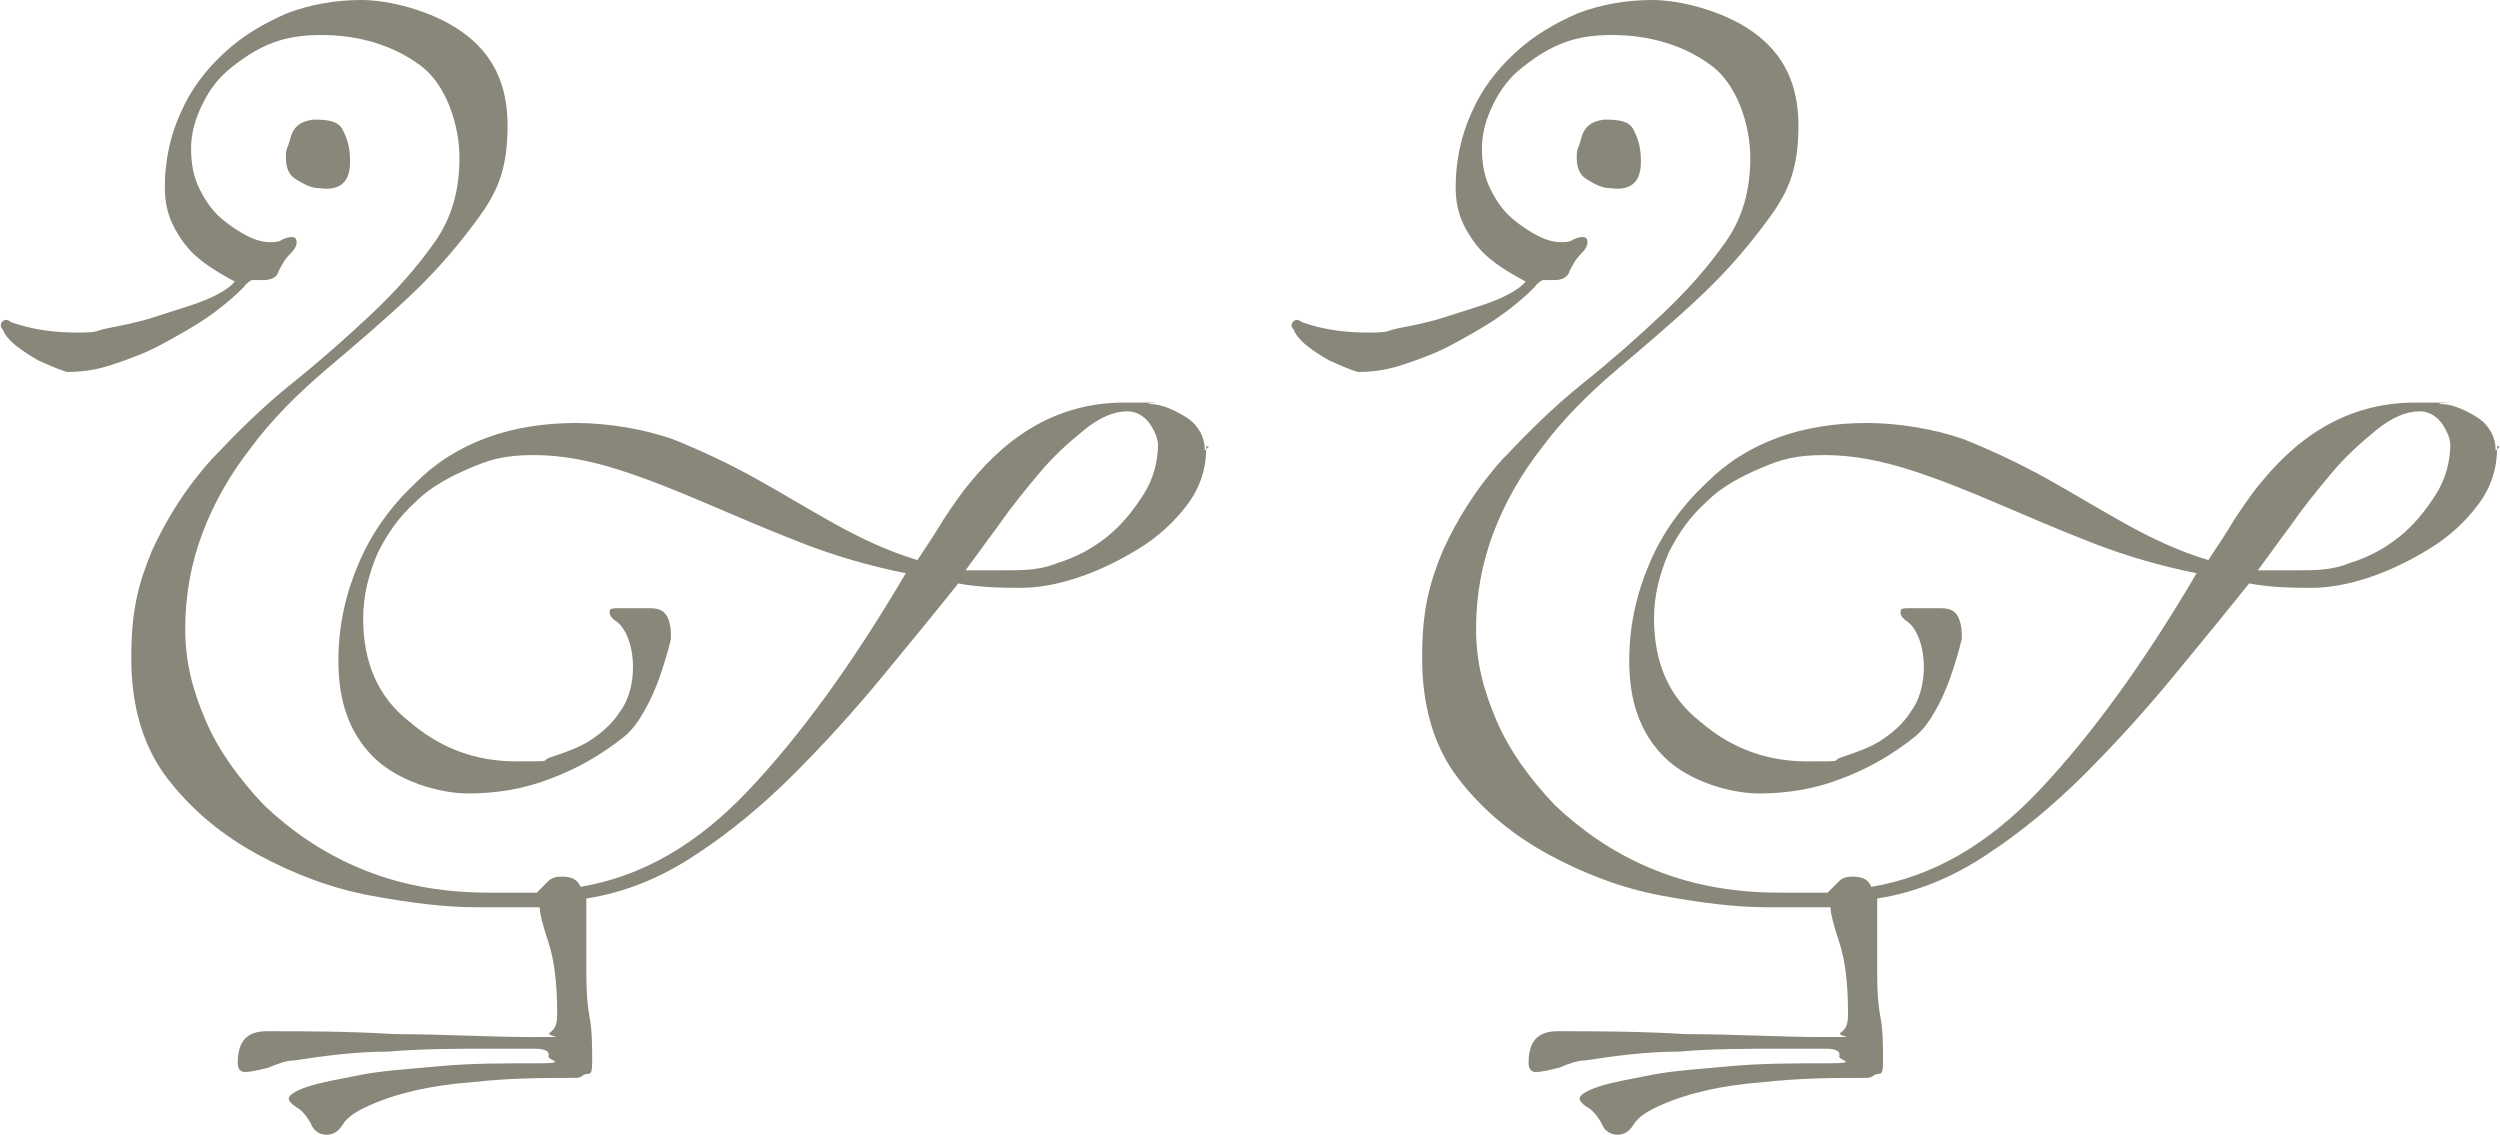
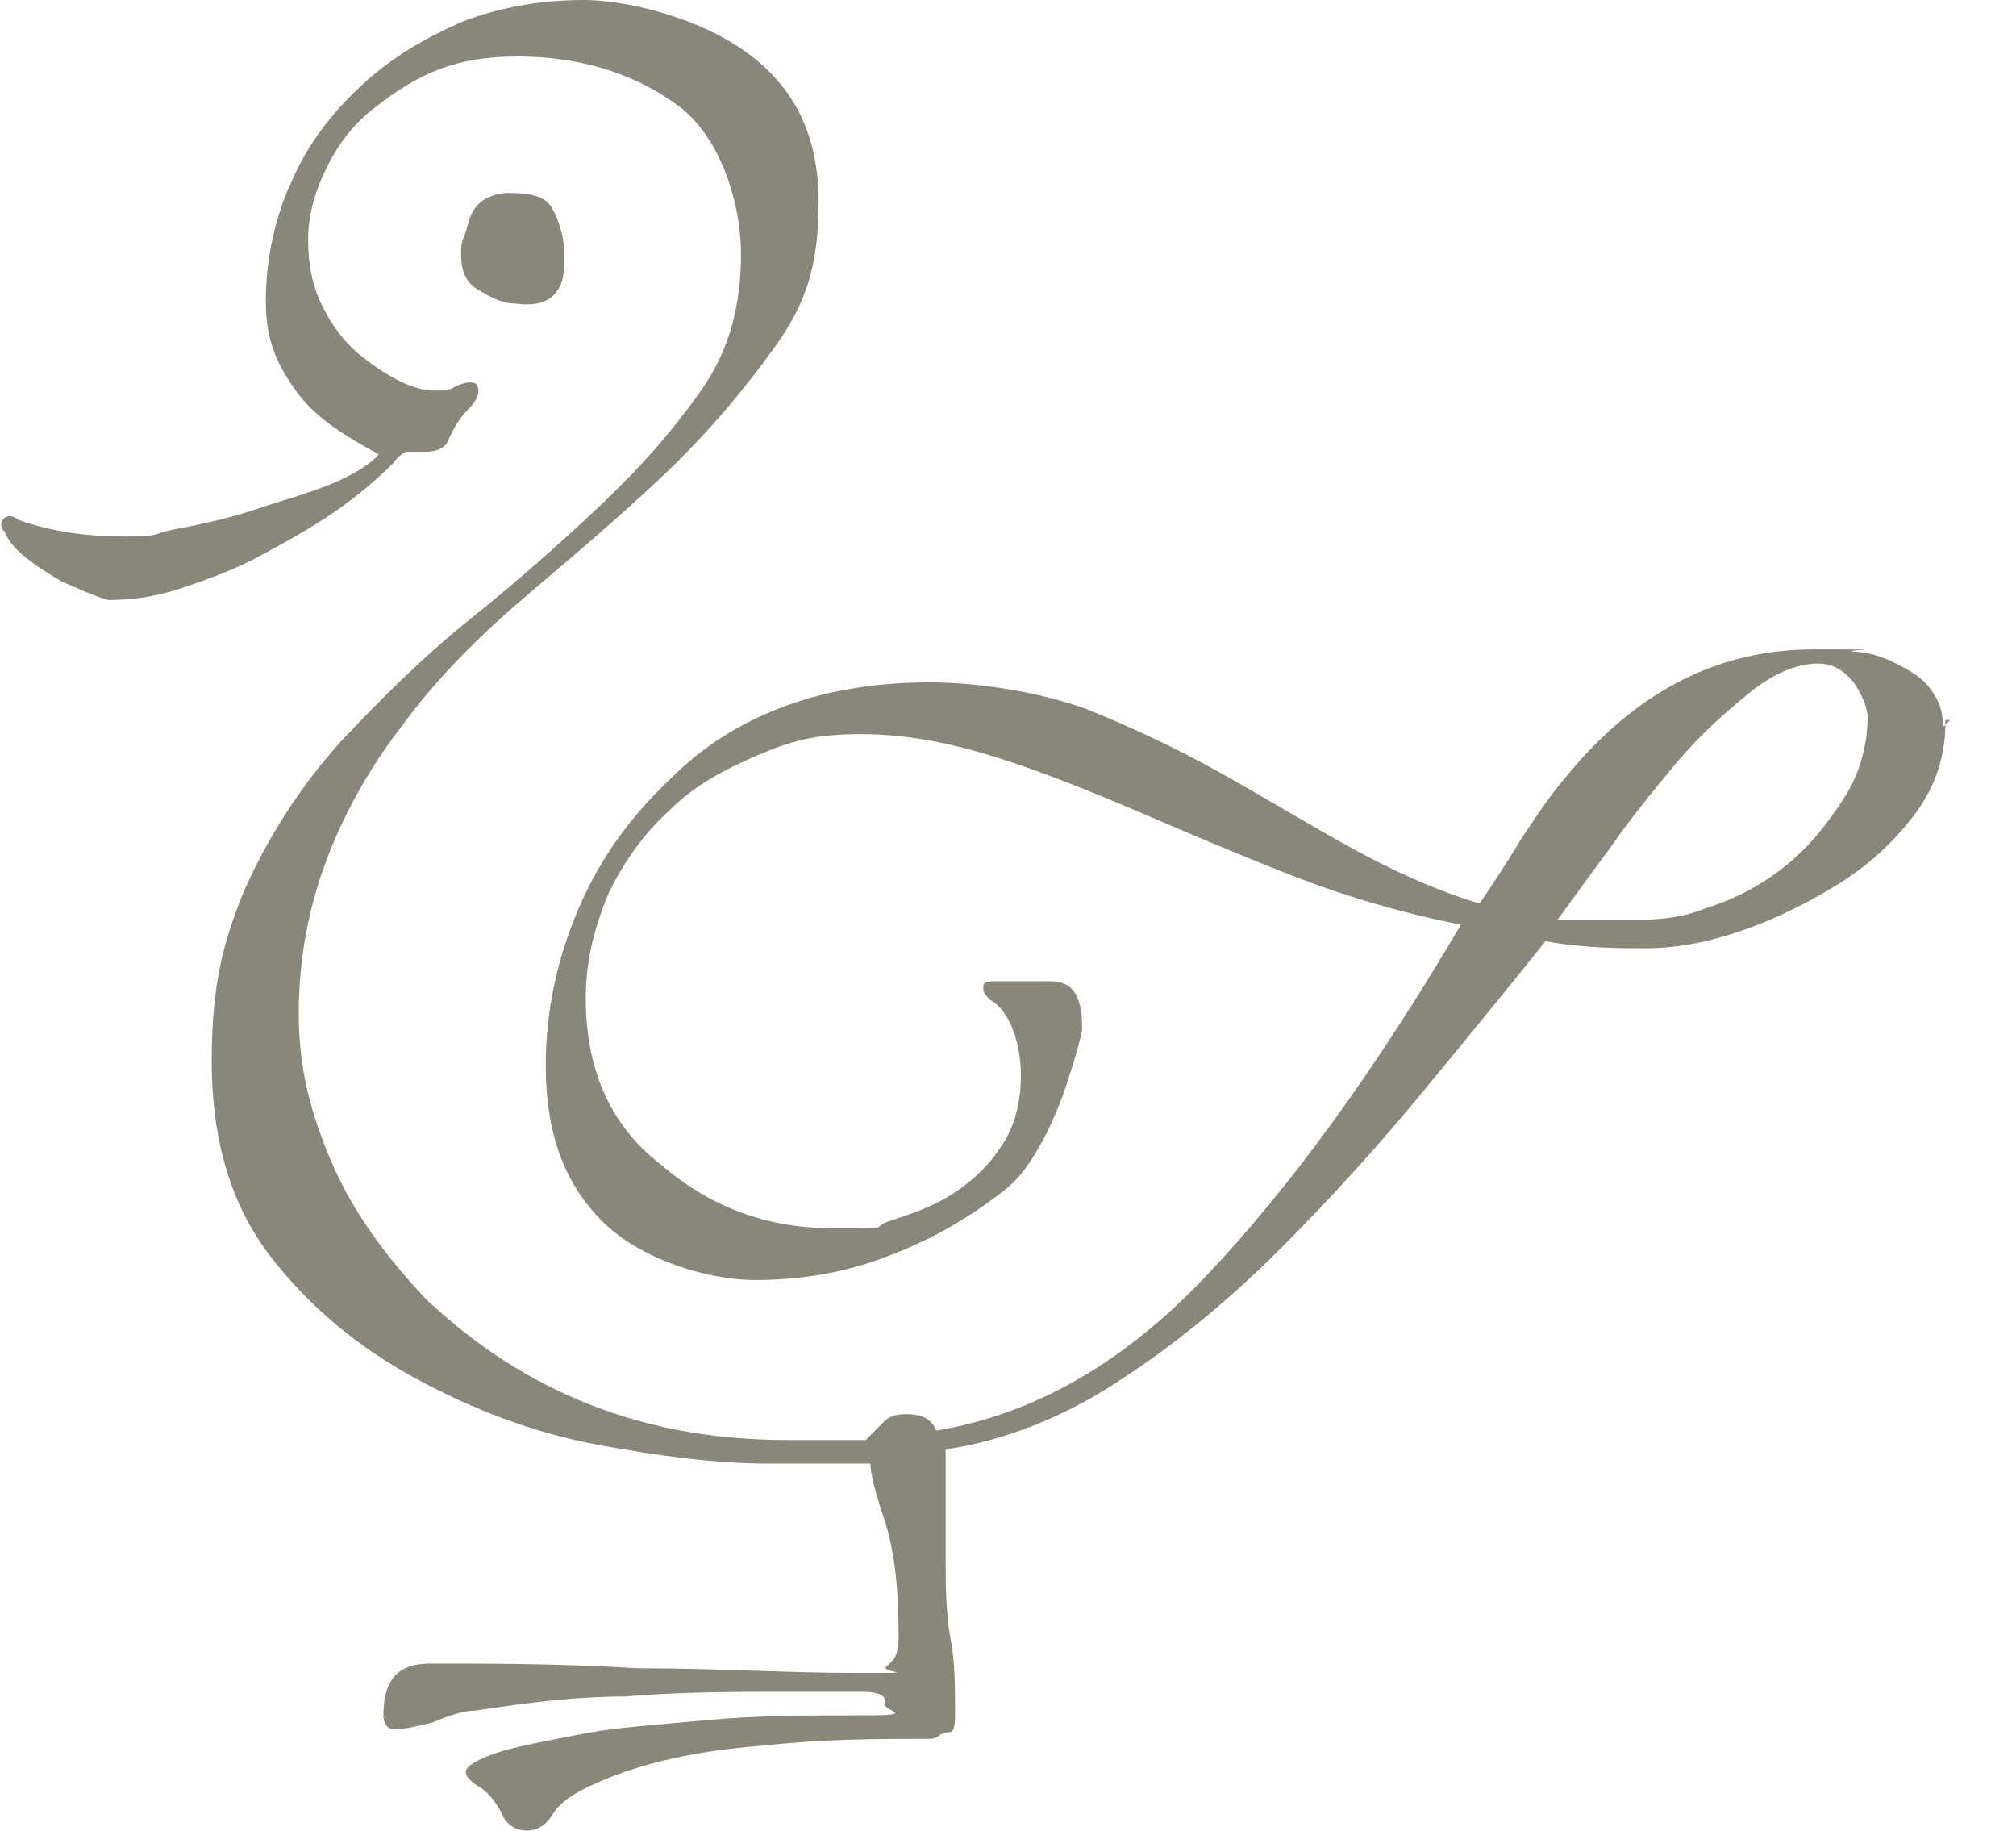
- <svg xmlns="http://www.w3.org/2000/svg" id="_레이어_2" version="1.1" viewBox="0 0 171.4 77.8">
+ <svg xmlns="http://www.w3.org/2000/svg" id="_레이어_2" version="1.1" viewBox="0 0 85.7 77.8">
  <defs>
    <style>
      .st0 {
        opacity: .8;
      }

      .st1 {
        fill: #6b6958;
      }
    </style>
  </defs>
  <g id="_레이어_1-2" class="st0">
-     <path class="st1" d="M82.7,30.7c0,1.4-.4,2.7-1.3,3.9s-2,2.2-3.3,3-2.7,1.5-4.2,2-2.8.7-3.9.7-2.7,0-4.3-.3c-1.6,2-3.4,4.2-5.3,6.5s-3.9,4.5-6,6.6-4.4,4-6.7,5.5c-2.4,1.6-4.9,2.6-7.5,3v4.8c0,.8,0,2.1.2,3.2.2,1,.2,2.1.2,3.2s-.2.7-.6.9c-.2.2-.4.2-.6.2-2.1,0-4.4,0-7.1.3-2.6.2-5,.7-7,1.6-.9.4-1.5.8-1.8,1.3s-.7.7-1.1.7-.9-.2-1.1-.8c-.3-.5-.6-.9-1-1.1-.3-.2-.5-.4-.5-.6s.4-.5,1.3-.8,2.1-.5,3.6-.8,3.3-.4,5.4-.6c2.1-.2,4.4-.2,6.7-.2s.7-.2.8-.5-.2-.5-.9-.5h-3.2c-2.3,0-4.6,0-6.9.2-2.3,0-4.4.3-6.4.6-.5,0-1.1.2-1.8.5-.8.2-1.3.3-1.6.3s-.5-.2-.5-.6c0-1.5.6-2.2,2-2.2,2.5,0,5.5,0,8.8.2,3.3,0,6.4.2,9.4.2s.8,0,1.2-.3.5-.6.5-1.3c0-2.1-.2-3.7-.6-4.9-.4-1.2-.6-2-.6-2.4h-4.4c-2.1,0-4.5-.3-7.2-.8s-5.3-1.5-7.7-2.8c-2.4-1.3-4.5-3-6.2-5.2s-2.5-5-2.5-8.3.5-5.1,1.4-7.3c1-2.2,2.3-4.3,4.1-6.3,1.7-1.8,3.5-3.6,5.5-5.2s3.8-3.2,5.5-4.8c1.7-1.6,3.1-3.2,4.3-4.9s1.7-3.6,1.7-5.8-.9-5.1-2.8-6.4c-1.8-1.3-4.1-2-6.7-2s-4.2.7-6.1,2.2c-.9.7-1.5,1.5-2,2.5s-.8,2-.8,3.1.2,2,.6,2.8c.4.8.9,1.5,1.5,2s1.2.9,1.8,1.2c.6.3,1.1.4,1.5.4s.6,0,.9-.2c.5-.2.8-.2.9,0,.1.3,0,.6-.4,1s-.6.8-.8,1.2c-.1.4-.5.6-1,.6h-.8c-.1,0-.4.2-.6.5-.6.6-1.4,1.3-2.4,2s-2.1,1.3-3.2,1.9c-1.1.6-2.2,1-3.4,1.4s-2.2.5-3.1.5c-.7-.2-1.3-.5-2-.8-.5-.3-1-.6-1.5-1s-.8-.8-.9-1.1c-.2-.2-.2-.4,0-.6.2-.1.3-.1.6.1,1.4.5,2.9.7,4.5.7s1.1-.1,2.1-.3c1-.2,2.1-.4,3.3-.8s2.3-.7,3.3-1.1,1.8-.9,2.1-1.3c0,0-.4-.2-.9-.5s-1-.6-1.6-1.1-1.1-1.1-1.6-2-.7-1.8-.7-2.9c0-1.8.4-3.6,1.1-5.1.7-1.6,1.7-2.9,3-4.1s2.7-2,4.3-2.7c1.6-.6,3.3-.9,5.1-.9s4.8.7,6.9,2.2c2.1,1.5,3.1,3.6,3.1,6.4s-.6,4.4-1.9,6.2-2.8,3.6-4.7,5.4-3.8,3.4-5.8,5.1-3.8,3.5-5.2,5.4c-1.4,1.8-2.5,3.7-3.3,5.8-.8,2.1-1.2,4.3-1.2,6.6s.5,4.2,1.4,6.3,2.3,4,4,5.8c1.8,1.7,3.9,3.2,6.5,4.3s5.5,1.7,8.9,1.7h3.3l.8-.8c.2-.2.5-.3.9-.3.7,0,1.1.2,1.3.7,4.2-.7,8-2.9,11.5-6.6,3.5-3.7,7.1-8.6,10.8-14.9-2.5-.5-4.9-1.2-7.2-2.1-2.3-.9-4.4-1.8-6.5-2.7s-4.1-1.7-6-2.3c-1.9-.6-3.8-1-5.8-1s-3,.3-4.4.9c-1.4.6-2.7,1.3-3.7,2.3-1.1,1-1.9,2.1-2.6,3.5-.6,1.4-1,2.9-1,4.5,0,3,1,5.4,3.2,7.1,2.1,1.8,4.5,2.7,7.3,2.7s1.5,0,2.4-.3,1.8-.6,2.6-1.1,1.6-1.2,2.1-2c.6-.8.9-1.9.9-3.1s-.4-2.7-1.3-3.2c-.2-.2-.3-.3-.3-.5s0-.3.5-.3h2.3c.6,0,1,.2,1.2.7s.2.9.2,1.4c-.2.9-.5,1.8-.8,2.7-.3.8-.6,1.5-1,2.2s-.8,1.3-1.4,1.8c-1.5,1.2-3.2,2.2-5.1,2.9-1.8.7-3.7,1-5.6,1s-4.8-.8-6.5-2.5-2.4-3.9-2.4-6.6h0c0-2.4.5-4.6,1.4-6.7.9-2.1,2.2-3.9,3.9-5.5,1.4-1.4,3-2.4,4.9-3.1,1.9-.7,4-1,6.1-1s4.6.4,6.6,1.1c2,.8,3.9,1.7,5.7,2.7s3.6,2.1,5.4,3.1,3.7,1.9,5.7,2.5c.6-.9,1.2-1.8,1.8-2.8.6-.9,1.2-1.8,1.8-2.5,3-3.7,6.5-5.5,10.6-5.5s1.1,0,1.7.1c.6,0,1.2.2,1.8.5s1.1.6,1.4,1c.4.5.6,1,.6,1.7h0l.3-.3h-.2ZM24,11.1c0,1.4-.7,2-2.1,1.8-.6,0-1.1-.3-1.6-.6s-.7-.8-.7-1.5.1-.5.3-1.3c.2-.8.7-1.2,1.6-1.3,1,0,1.7.1,2,.7s.5,1.2.5,2.1h0ZM79.4,30.6c0-.5-.2-1-.6-1.6-.4-.5-.9-.8-1.5-.8-.9,0-1.9.4-3,1.3s-2.1,1.8-3.1,3c-1,1.2-1.9,2.3-2.8,3.6-.9,1.2-1.6,2.2-2.2,3h2.7c1.2,0,2.4,0,3.6-.5,1.3-.4,2.4-1,3.4-1.8s1.8-1.8,2.5-2.9c.7-1.1,1-2.3,1-3.6h0v.2h0Z" />
-   </g>
-   <g id="_레이어_1-21" data-name="_레이어_1-2" class="st0">
-     <path class="st1" d="M171.2,30.7c0,1.4-.4,2.7-1.3,3.9s-2,2.2-3.3,3-2.7,1.5-4.2,2-2.8.7-3.9.7-2.7,0-4.3-.3c-1.6,2-3.4,4.2-5.3,6.5s-3.9,4.5-6,6.6-4.4,4-6.7,5.5c-2.4,1.6-4.9,2.6-7.5,3v4.8c0,.8,0,2.1.2,3.2.2,1,.2,2.1.2,3.2s-.2.7-.6.9c-.2.2-.4.2-.6.2-2.1,0-4.4,0-7.1.3-2.6.2-5,.7-7,1.6-.9.4-1.5.8-1.8,1.3s-.7.7-1.1.7-.9-.2-1.1-.8c-.3-.5-.6-.9-1-1.1-.3-.2-.5-.4-.5-.6s.4-.5,1.3-.8,2.1-.5,3.6-.8,3.3-.4,5.4-.6c2.1-.2,4.4-.2,6.7-.2s.7-.2.8-.5-.2-.5-.9-.5h-3.2c-2.3,0-4.6,0-6.9.2-2.3,0-4.4.3-6.4.6-.5,0-1.1.2-1.8.5-.8.2-1.3.3-1.6.3s-.5-.2-.5-.6c0-1.5.6-2.2,2-2.2,2.5,0,5.5,0,8.8.2,3.3,0,6.4.2,9.4.2s.8,0,1.2-.3.5-.6.5-1.3c0-2.1-.2-3.7-.6-4.9-.4-1.2-.6-2-.6-2.4h-4.4c-2.1,0-4.5-.3-7.2-.8s-5.3-1.5-7.7-2.8c-2.4-1.3-4.5-3-6.2-5.2s-2.5-5-2.5-8.3.5-5.1,1.4-7.3c1-2.2,2.3-4.3,4.1-6.3,1.7-1.8,3.5-3.6,5.5-5.2s3.8-3.2,5.5-4.8c1.7-1.6,3.1-3.2,4.3-4.9s1.7-3.6,1.7-5.8-.9-5.1-2.8-6.4c-1.8-1.3-4.1-2-6.7-2s-4.2.7-6.1,2.2c-.9.7-1.5,1.5-2,2.5s-.8,2-.8,3.1.2,2,.6,2.8c.4.8.9,1.5,1.5,2s1.2.9,1.8,1.2c.6.3,1.1.4,1.5.4s.6,0,.9-.2c.5-.2.8-.2.9,0,.1.3,0,.6-.4,1s-.6.8-.8,1.2c-.1.4-.5.6-1,.6h-.8c-.1,0-.4.2-.6.5-.6.6-1.4,1.3-2.4,2s-2.1,1.3-3.2,1.9c-1.1.6-2.2,1-3.4,1.4s-2.2.5-3.1.5c-.7-.2-1.3-.5-2-.8-.5-.3-1-.6-1.5-1s-.8-.8-.9-1.1c-.2-.2-.2-.4,0-.6.2-.1.3-.1.6.1,1.4.5,2.9.7,4.5.7s1.1-.1,2.1-.3c1-.2,2.1-.4,3.3-.8s2.3-.7,3.3-1.1,1.8-.9,2.1-1.3c0,0-.4-.2-.9-.5s-1-.6-1.6-1.1-1.1-1.1-1.6-2-.7-1.8-.7-2.9c0-1.8.4-3.6,1.1-5.1.7-1.6,1.7-2.9,3-4.1s2.7-2,4.3-2.7c1.6-.6,3.3-.9,5.1-.9s4.8.7,6.9,2.2c2.1,1.5,3.1,3.6,3.1,6.4s-.6,4.4-1.9,6.2-2.8,3.6-4.7,5.4-3.8,3.4-5.8,5.1-3.8,3.5-5.2,5.4c-1.4,1.8-2.5,3.7-3.3,5.8-.8,2.1-1.2,4.3-1.2,6.6s.5,4.2,1.4,6.3,2.3,4,4,5.8c1.8,1.7,3.9,3.2,6.5,4.3s5.5,1.7,8.9,1.7h3.3l.8-.8c.2-.2.5-.3.9-.3.7,0,1.1.2,1.3.7,4.2-.7,8-2.9,11.5-6.6,3.5-3.7,7.1-8.6,10.8-14.9-2.5-.5-4.9-1.2-7.2-2.1-2.3-.9-4.4-1.8-6.5-2.7s-4.1-1.7-6-2.3c-1.9-.6-3.8-1-5.8-1s-3,.3-4.4.9c-1.4.6-2.7,1.3-3.7,2.3-1.1,1-1.9,2.1-2.6,3.5-.6,1.4-1,2.9-1,4.5,0,3,1,5.4,3.2,7.1,2.1,1.8,4.5,2.7,7.3,2.7s1.5,0,2.4-.3,1.8-.6,2.6-1.1,1.6-1.2,2.1-2c.6-.8.9-1.9.9-3.1s-.4-2.7-1.3-3.2c-.2-.2-.3-.3-.3-.5s0-.3.5-.3h2.3c.6,0,1,.2,1.2.7s.2.9.2,1.4c-.2.9-.5,1.8-.8,2.7-.3.8-.6,1.5-1,2.2s-.8,1.3-1.4,1.8c-1.5,1.2-3.2,2.2-5.1,2.9-1.8.7-3.7,1-5.6,1s-4.8-.8-6.5-2.5-2.4-3.9-2.4-6.6h0c0-2.4.5-4.6,1.4-6.7.9-2.1,2.2-3.9,3.9-5.5,1.4-1.4,3-2.4,4.9-3.1,1.9-.7,4-1,6.1-1s4.6.4,6.6,1.1c2,.8,3.9,1.7,5.7,2.7s3.6,2.1,5.4,3.1,3.7,1.9,5.7,2.5c.6-.9,1.2-1.8,1.8-2.8.6-.9,1.2-1.8,1.8-2.5,3-3.7,6.5-5.5,10.6-5.5s1.1,0,1.7.1c.6,0,1.2.2,1.8.5s1.1.6,1.4,1c.4.5.6,1,.6,1.7h0l.3-.3h-.2ZM112.5,11.1c0,1.4-.7,2-2.1,1.8-.6,0-1.1-.3-1.6-.6s-.7-.8-.7-1.5.1-.5.3-1.3c.2-.8.7-1.2,1.6-1.3,1,0,1.7.1,2,.7s.5,1.2.5,2.1h0ZM168,30.6c0-.5-.2-1-.6-1.6-.4-.5-.9-.8-1.5-.8-.9,0-1.9.4-3,1.3s-2.1,1.8-3.1,3c-1,1.2-1.9,2.3-2.8,3.6-.9,1.2-1.6,2.2-2.2,3h2.7c1.2,0,2.4,0,3.6-.5,1.3-.4,2.4-1,3.4-1.8s1.8-1.8,2.5-2.9c.7-1.1,1-2.3,1-3.6h0v.2h0Z" />
+     <path class="st1" d="M82.7,30.7c0,1.4-.4,2.7-1.3,3.9s-2,2.2-3.3,3-2.7,1.5-4.2,2-2.8.7-3.9.7-2.7,0-4.3-.3c-1.6,2-3.4,4.2-5.3,6.5s-3.9,4.5-6,6.6-4.4,4-6.7,5.5c-2.4,1.6-4.9,2.6-7.5,3v4.8c0,.8,0,2.1.2,3.2.2,1,.2,2.1.2,3.2s-.2.7-.6.9c-.2.2-.4.2-.6.2-2.1,0-4.4,0-7.1.3-2.6.2-5,.7-7,1.6-.9.4-1.5.8-1.8,1.3s-.7.7-1.1.7-.9-.2-1.1-.8c-.3-.5-.6-.9-1-1.1-.3-.2-.5-.4-.5-.6s.4-.5,1.3-.8,2.1-.5,3.6-.8,3.3-.4,5.4-.6c2.1-.2,4.4-.2,6.7-.2s.7-.2.8-.5-.2-.5-.9-.5h-3.2c-2.3,0-4.6,0-6.9.2-2.3,0-4.4.3-6.4.6-.5,0-1.1.2-1.8.5-.8.2-1.3.3-1.6.3s-.5-.2-.5-.6c0-1.5.6-2.2,2-2.2,2.5,0,5.5,0,8.8.2,3.3,0,6.4.2,9.4.2s.8,0,1.2-.3.5-.6.5-1.3c0-2.1-.2-3.7-.6-4.9-.4-1.2-.6-2-.6-2.4h-4.4c-2.1,0-4.5-.3-7.2-.8s-5.3-1.5-7.7-2.8c-2.4-1.3-4.5-3-6.2-5.2s-2.5-5-2.5-8.3.5-5.1,1.4-7.3c1-2.2,2.3-4.3,4.1-6.3,1.7-1.8,3.5-3.6,5.5-5.2s3.8-3.2,5.5-4.8c1.7-1.6,3.1-3.2,4.3-4.9s1.7-3.6,1.7-5.8-.9-5.1-2.8-6.4c-1.8-1.3-4.1-2-6.7-2s-4.2.7-6.1,2.2c-.9.7-1.5,1.5-2,2.5s-.8,2-.8,3.1.2,2,.6,2.8c.4.8.9,1.5,1.5,2s1.2.9,1.8,1.2c.6.3,1.1.4,1.5.4s.6,0,.9-.2c.5-.2.8-.2.9,0,.1.3,0,.6-.4,1s-.6.8-.8,1.2c-.1.4-.5.6-1,.6h-.8c-.1,0-.4.2-.6.5-.6.6-1.4,1.3-2.4,2s-2.1,1.3-3.2,1.9c-1.1.6-2.2,1-3.4,1.4s-2.2.5-3.1.5c-.7-.2-1.3-.5-2-.8-.5-.3-1-.6-1.5-1s-.8-.8-.9-1.1C0,22.4,0,22.2.2,22c.2-.1.3-.1.6.1,1.4.5,2.9.7,4.5.7s1.1-.1,2.1-.3c1-.2,2.1-.4,3.3-.8s2.3-.7,3.3-1.1,1.8-.9,2.1-1.3c0,0-.4-.2-.9-.5s-1-.6-1.6-1.1-1.1-1.1-1.6-2-.7-1.8-.7-2.9c0-1.8.4-3.6,1.1-5.1.7-1.6,1.7-2.9,3-4.1s2.7-2,4.3-2.7C21.3.3,23,0,24.8,0s4.8.7,6.9,2.2c2.1,1.5,3.1,3.6,3.1,6.4s-.6,4.4-1.9,6.2-2.8,3.6-4.7,5.4-3.8,3.4-5.8,5.1-3.8,3.5-5.2,5.4c-1.4,1.8-2.5,3.7-3.3,5.8-.8,2.1-1.2,4.3-1.2,6.6s.5,4.2,1.4,6.3,2.3,4,4,5.8c1.8,1.7,3.9,3.2,6.5,4.3s5.5,1.7,8.9,1.7h3.3l.8-.8c.2-.2.5-.3.9-.3.7,0,1.1.2,1.3.7,4.2-.7,8-2.9,11.5-6.6,3.5-3.7,7.1-8.6,10.8-14.9-2.5-.5-4.9-1.2-7.2-2.1-2.3-.9-4.4-1.8-6.5-2.7s-4.1-1.7-6-2.3c-1.9-.6-3.8-1-5.8-1s-3,.3-4.4.9c-1.4.6-2.7,1.3-3.7,2.3-1.1,1-1.9,2.1-2.6,3.5-.6,1.4-1,2.9-1,4.5,0,3,1,5.4,3.2,7.1,2.1,1.8,4.5,2.7,7.3,2.7s1.5,0,2.4-.3,1.8-.6,2.6-1.1,1.6-1.2,2.1-2c.6-.8.9-1.9.9-3.1s-.4-2.7-1.3-3.2c-.2-.2-.3-.3-.3-.5s0-.3.5-.3h2.3c.6,0,1,.2,1.2.7s.2.9.2,1.4c-.2.9-.5,1.8-.8,2.7-.3.8-.6,1.5-1,2.2s-.8,1.3-1.4,1.8c-1.5,1.2-3.2,2.2-5.1,2.9-1.8.7-3.7,1-5.6,1s-4.8-.8-6.5-2.5-2.4-3.9-2.4-6.6h0c0-2.4.5-4.6,1.4-6.7.9-2.1,2.2-3.9,3.9-5.5,1.4-1.4,3-2.4,4.9-3.1,1.9-.7,4-1,6.1-1s4.6.4,6.6,1.1c2,.8,3.9,1.7,5.7,2.7s3.6,2.1,5.4,3.1,3.7,1.9,5.7,2.5c.6-.9,1.2-1.8,1.8-2.8.6-.9,1.2-1.8,1.8-2.5,3-3.7,6.5-5.5,10.6-5.5s1.1,0,1.7.1c.6,0,1.2.2,1.8.5s1.1.6,1.4,1c.4.5.6,1,.6,1.7h0l.3-.3h-.2ZM24,11.1c0,1.4-.7,2-2.1,1.8-.6,0-1.1-.3-1.6-.6s-.7-.8-.7-1.5.1-.5.3-1.3c.2-.8.7-1.2,1.6-1.3,1,0,1.7.1,2,.7s.5,1.2.5,2.1h0ZM79.4,30.6c0-.5-.2-1-.6-1.6-.4-.5-.9-.8-1.5-.8-.9,0-1.9.4-3,1.3s-2.1,1.8-3.1,3-1.9,2.3-2.8,3.6c-.9,1.2-1.6,2.2-2.2,3h2.7c1.2,0,2.4,0,3.6-.5,1.3-.4,2.4-1,3.4-1.8s1.8-1.8,2.5-2.9c.7-1.1,1-2.3,1-3.6h0v.2h0Z" />
  </g>
</svg>
